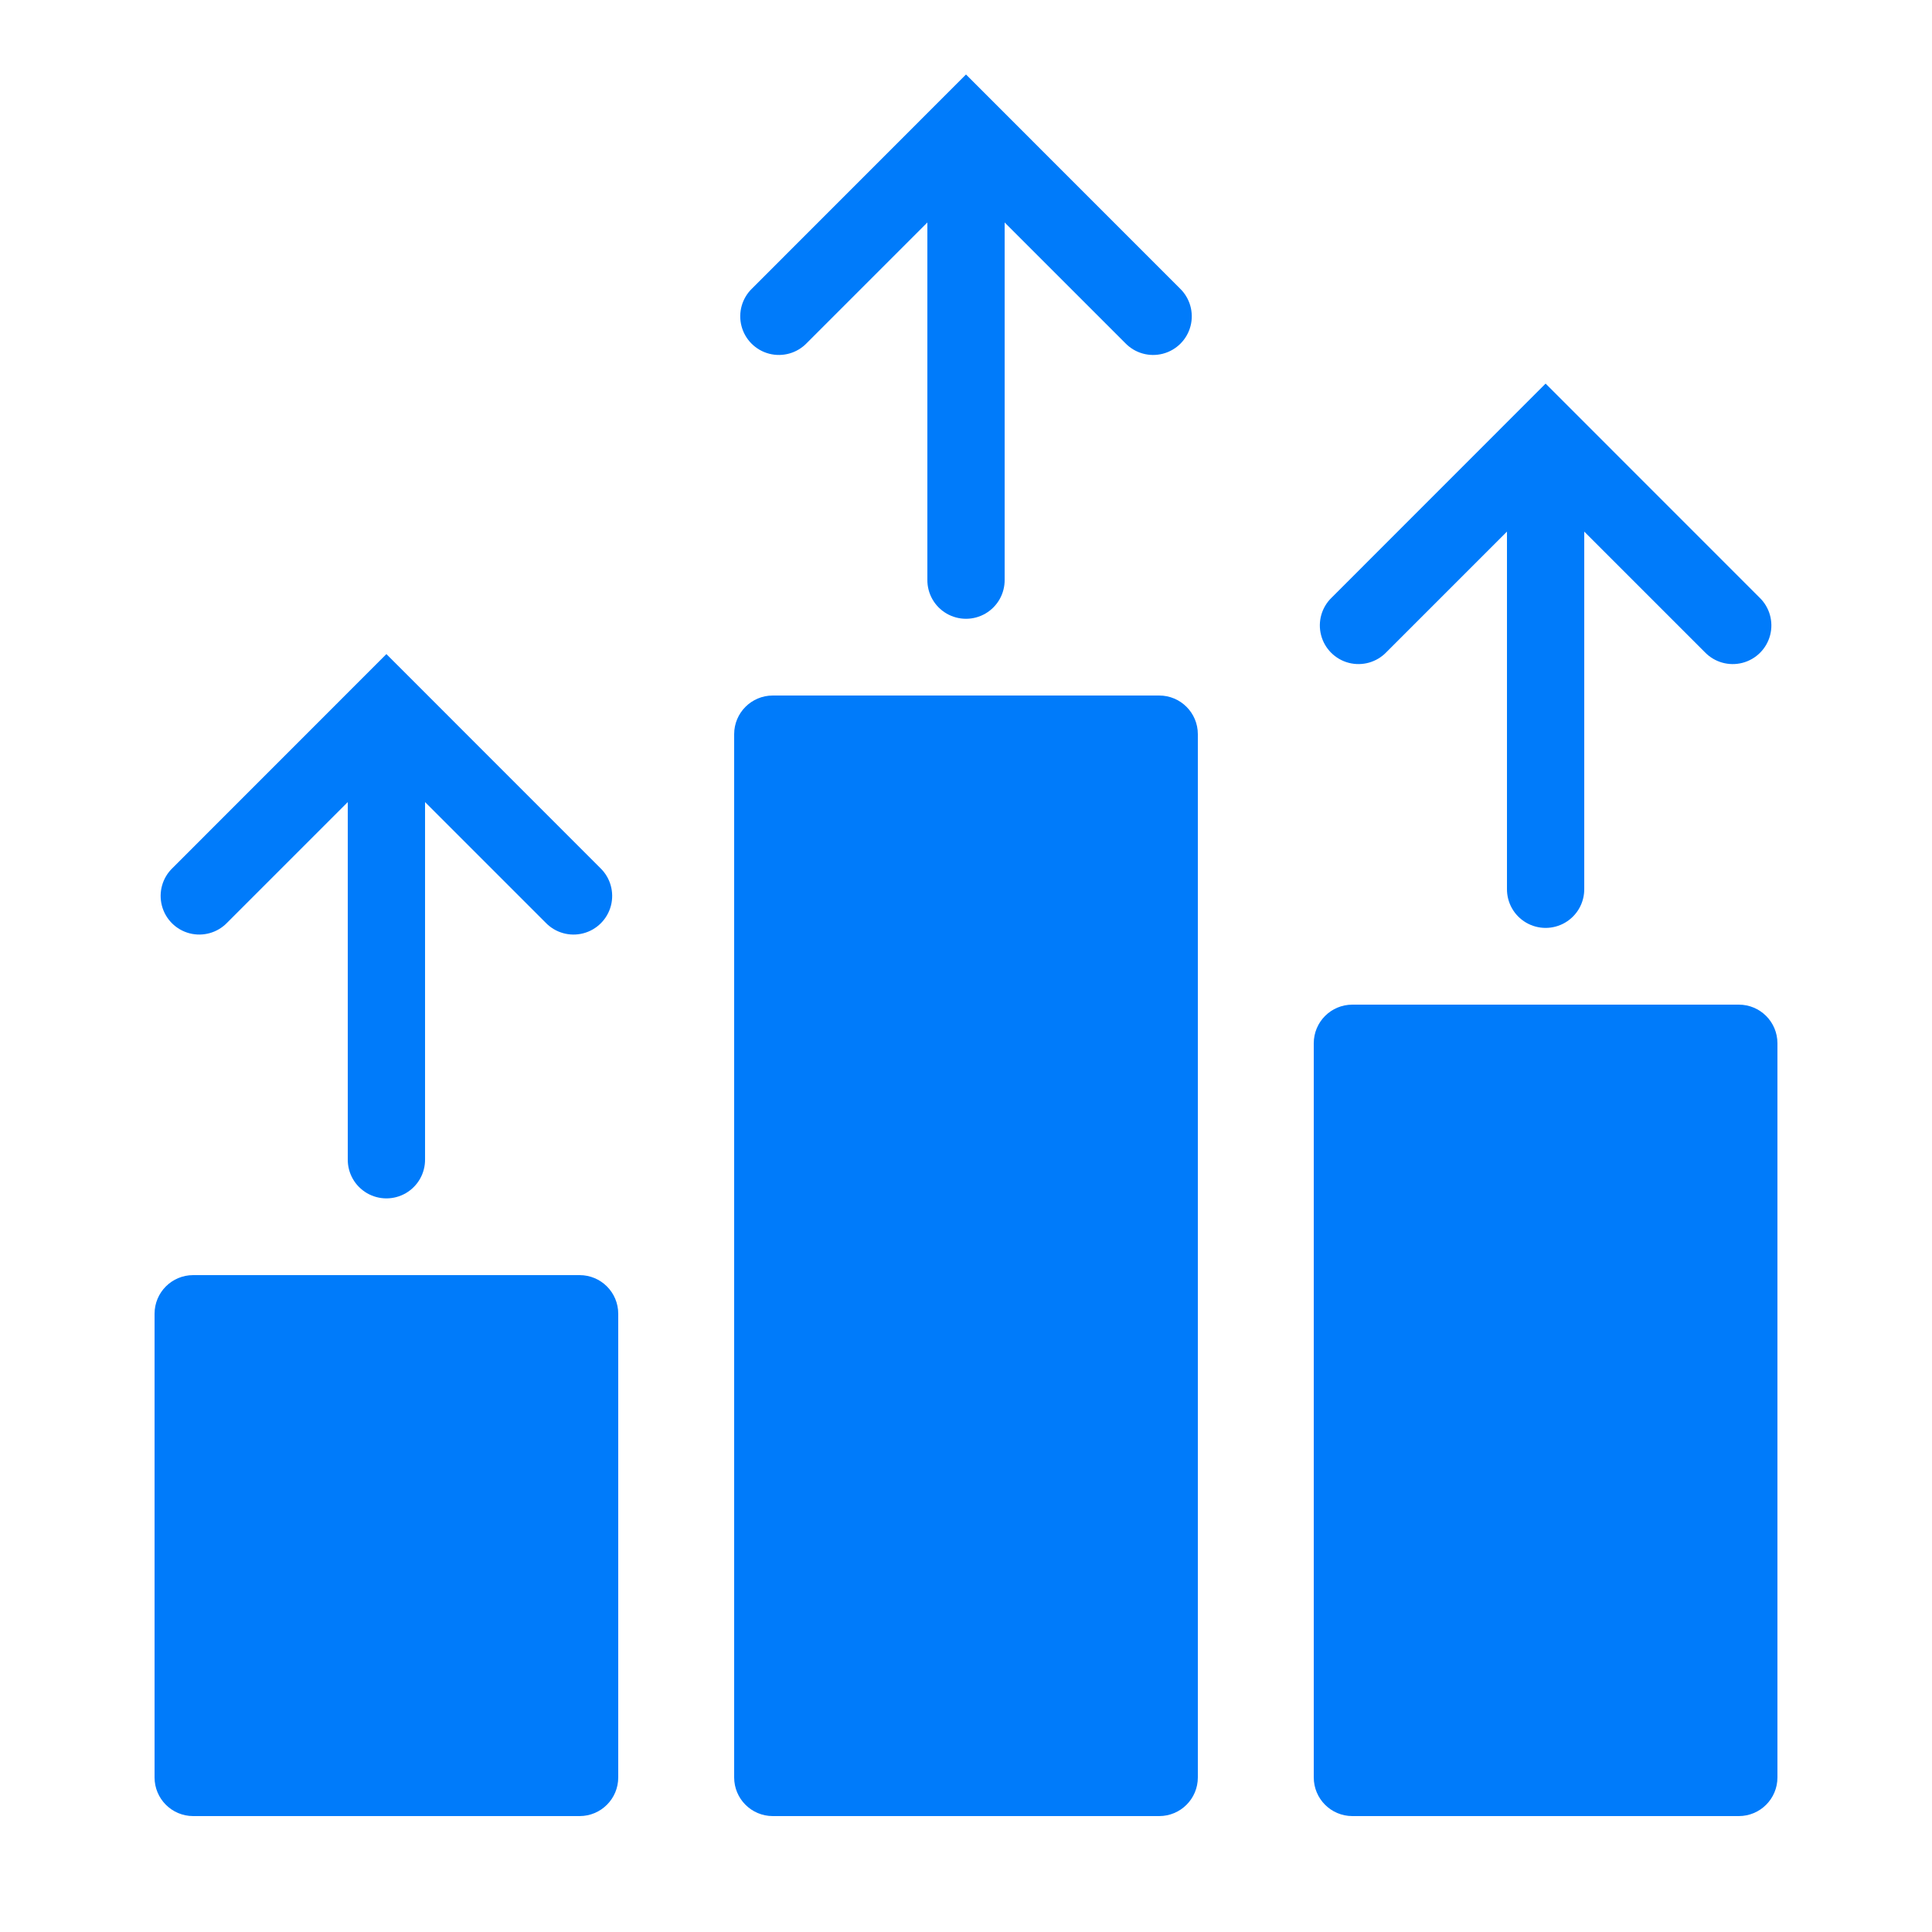
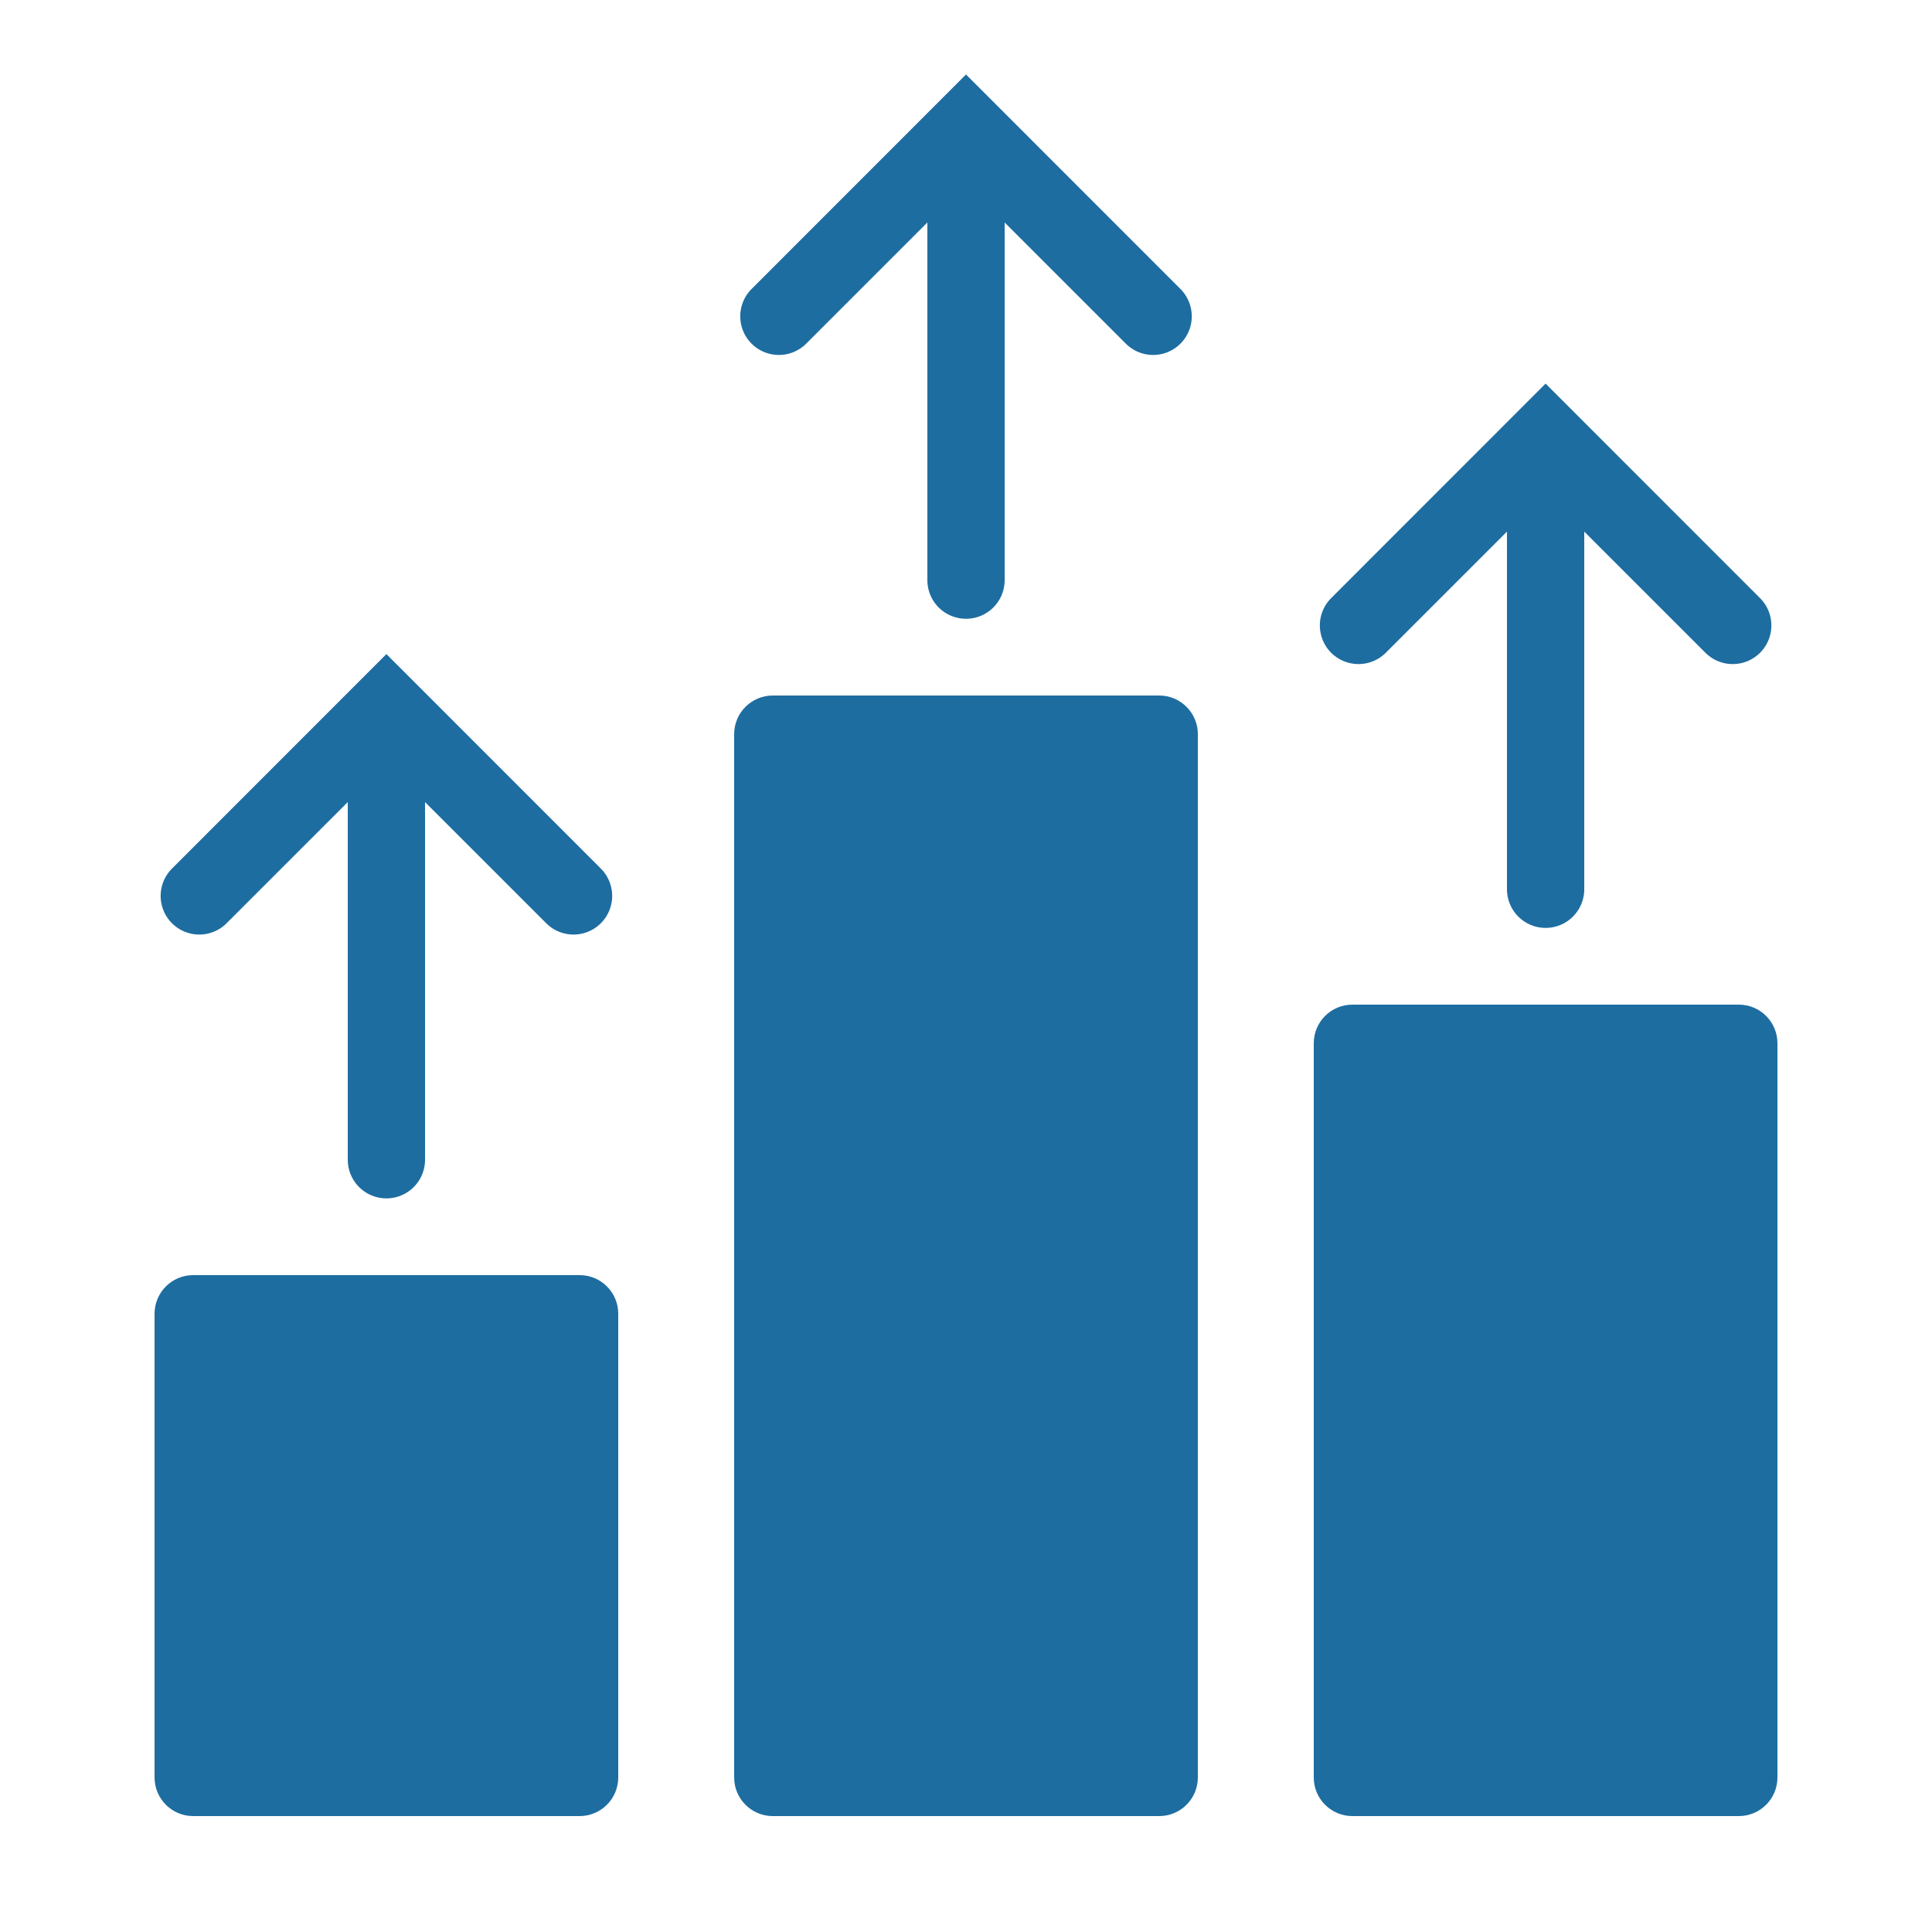
<svg xmlns="http://www.w3.org/2000/svg" x="0px" y="0px" width="50" height="50" viewBox="0 0 172 172" style=" fill:#000000;">
  <g fill="none" fill-rule="nonzero" stroke="none" stroke-width="1" stroke-linecap="butt" stroke-linejoin="miter" stroke-miterlimit="10" stroke-dasharray="" stroke-dashoffset="0" font-family="none" font-weight="none" font-size="none" text-anchor="none" style="mix-blend-mode: normal">
    <path d="M0,172v-172h172v172z" fill="none" />
-     <g fill="#007bfa">
+     <g fill="#1d6da1">
      <path d="M86,6.631l-19.041,19.048c-0.899,0.863 -1.261,2.144 -0.946,3.35c0.314,1.206 1.256,2.147 2.461,2.461c1.206,0.314 2.487,-0.048 3.35,-0.946l10.737,-10.737v31.793c-0.018,1.241 0.634,2.395 1.706,3.02c1.072,0.625 2.397,0.625 3.468,0c1.072,-0.625 1.723,-1.779 1.706,-3.02v-31.793l10.737,10.737c0.863,0.899 2.144,1.261 3.35,0.946c1.206,-0.314 2.147,-1.256 2.461,-2.461c0.314,-1.206 -0.048,-2.487 -0.946,-3.35zM137.6,34.151l-19.041,19.048c-0.899,0.863 -1.261,2.144 -0.946,3.35c0.314,1.206 1.256,2.147 2.461,2.461c1.206,0.314 2.487,-0.048 3.35,-0.946l10.737,-10.737v31.793c-0.018,1.241 0.634,2.395 1.706,3.02c1.072,0.625 2.397,0.625 3.468,0c1.072,-0.625 1.723,-1.779 1.706,-3.02v-31.793l10.737,10.737c0.863,0.899 2.144,1.261 3.35,0.946c1.206,-0.314 2.147,-1.256 2.461,-2.461c0.314,-1.206 -0.048,-2.487 -0.946,-3.35zM34.4,58.231l-19.041,19.048c-0.899,0.863 -1.261,2.144 -0.946,3.35c0.314,1.206 1.256,2.147 2.461,2.461c1.206,0.314 2.487,-0.048 3.35,-0.946l10.737,-10.737v31.793c-0.018,1.241 0.634,2.395 1.706,3.02c1.072,0.625 2.397,0.625 3.468,0c1.072,-0.625 1.723,-1.779 1.706,-3.02v-31.793l10.737,10.737c0.863,0.899 2.144,1.261 3.35,0.946c1.206,-0.314 2.147,-1.256 2.461,-2.461c0.314,-1.206 -0.048,-2.487 -0.946,-3.35zM68.8,61.92c-1.902,0 -3.44,1.541 -3.44,3.44v92.88c0,1.902 1.538,3.44 3.44,3.44h34.4c1.902,0 3.44,-1.538 3.44,-3.44v-92.88c0,-1.899 -1.538,-3.44 -3.44,-3.44zM120.4,89.44c-1.902,0 -3.44,1.538 -3.44,3.44v65.36c0,1.902 1.538,3.44 3.44,3.44h34.4c1.902,0 3.44,-1.538 3.44,-3.44v-65.36c0,-1.902 -1.538,-3.44 -3.44,-3.44zM17.2,113.52c-1.902,0 -3.44,1.538 -3.44,3.44v41.28c0,1.902 1.538,3.44 3.44,3.44h34.4c1.902,0 3.44,-1.538 3.44,-3.44v-41.28c0,-1.902 -1.538,-3.44 -3.44,-3.44z">
                      </path>
    </g>
  </g>
</svg>
